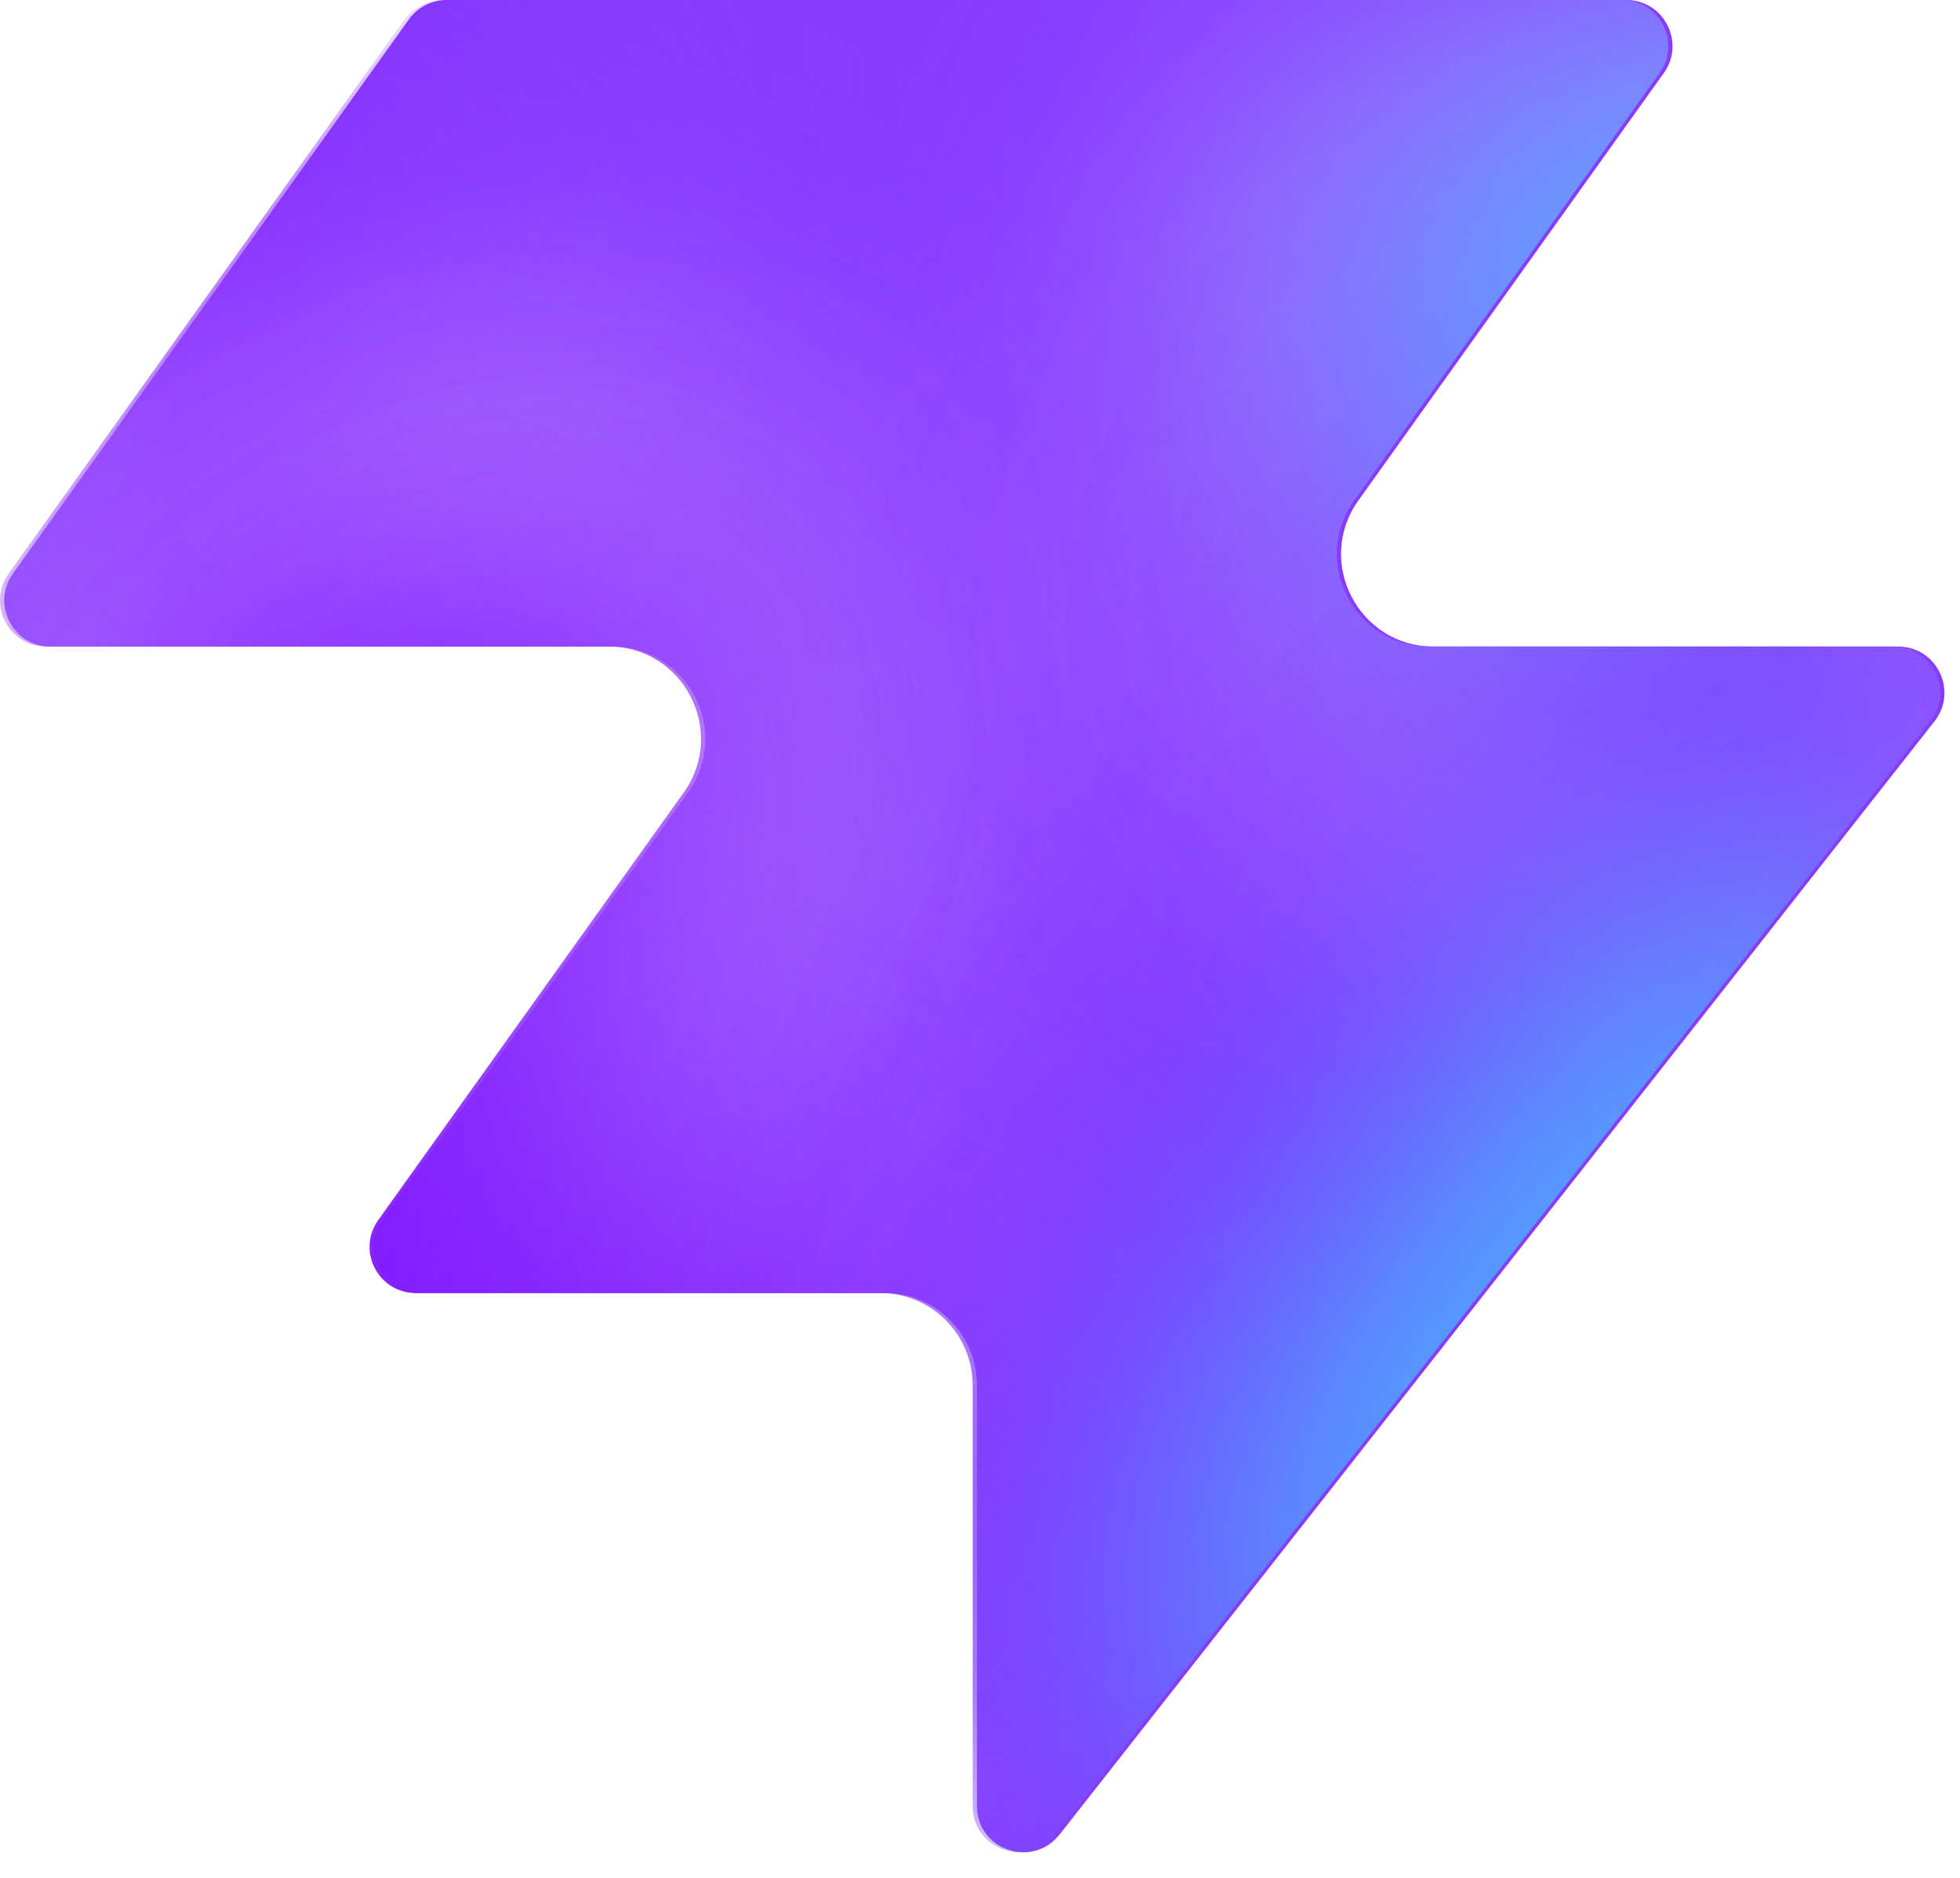
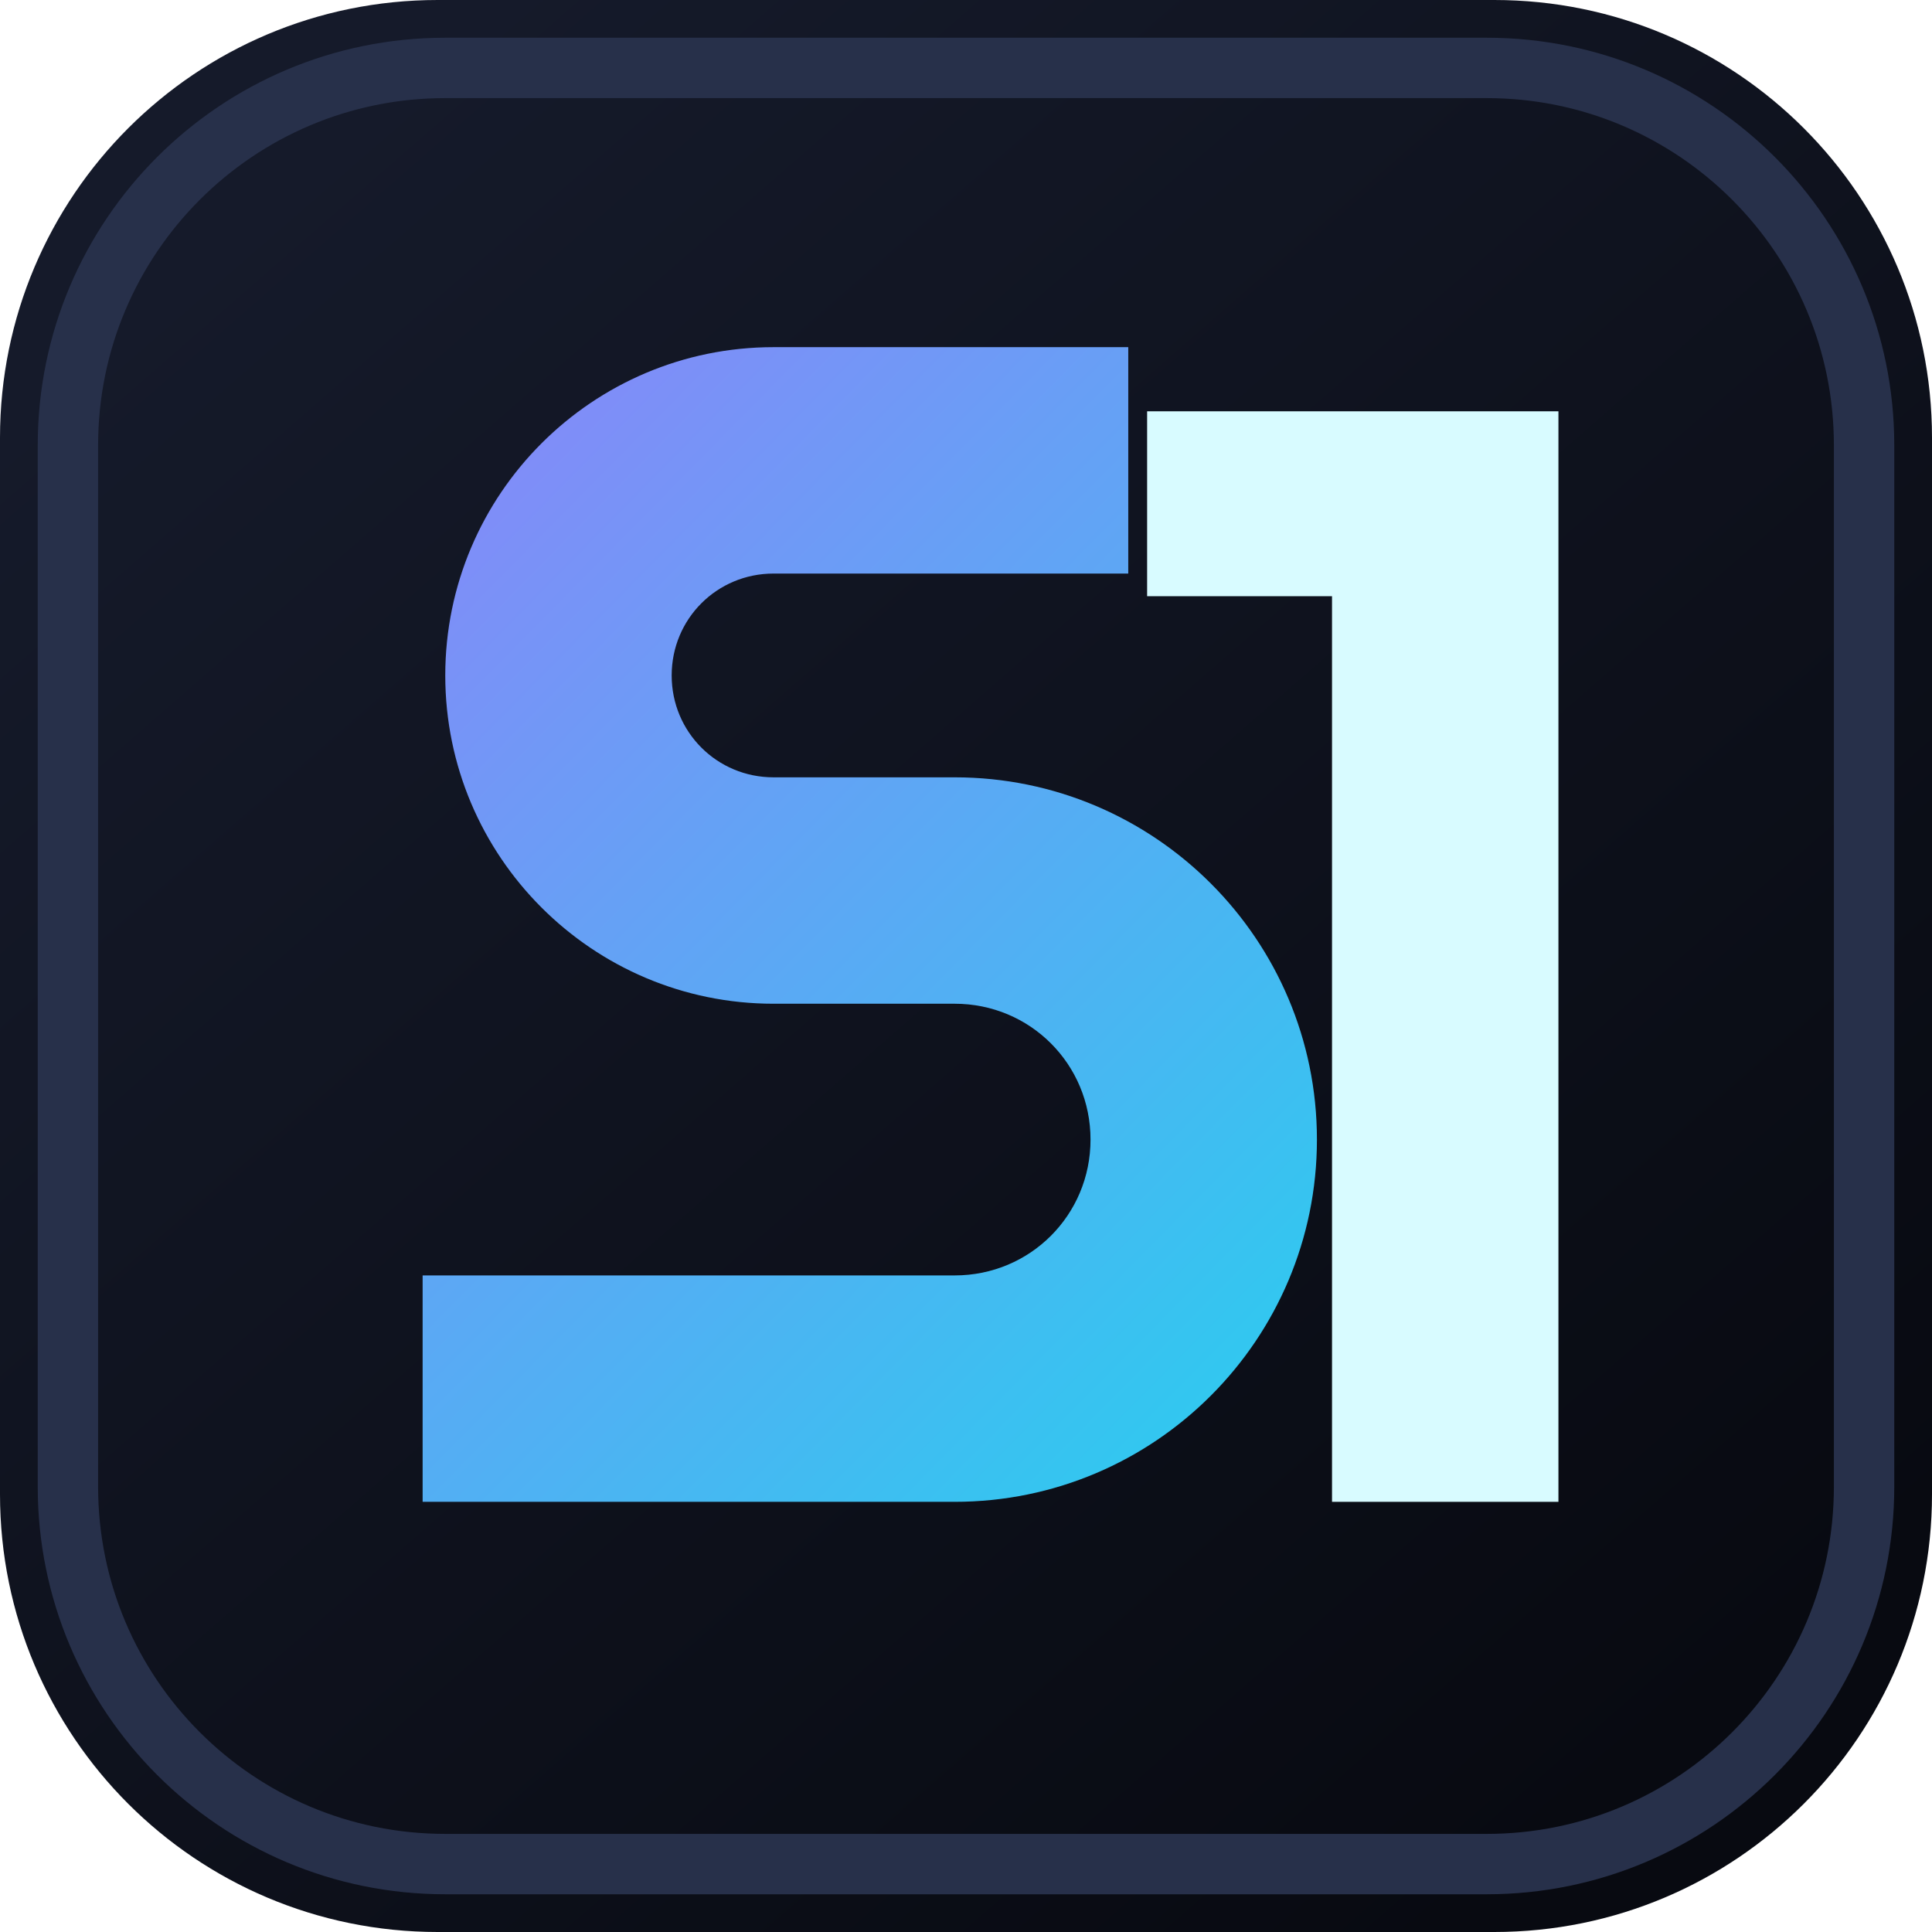
- <svg xmlns="http://www.w3.org/2000/svg" width="48" height="46" fill="none" viewBox="0 0 48 46">
-   <path fill="#863bff" d="M25.946 44.938c-.664.845-2.021.375-2.021-.698V33.937a2.26 2.26 0 0 0-2.262-2.262H10.287c-.92 0-1.456-1.04-.92-1.788l7.48-10.471c1.07-1.497 0-3.578-1.842-3.578H1.237c-.92 0-1.456-1.04-.92-1.788L10.013.474c.214-.297.556-.474.92-.474h28.894c.92 0 1.456 1.04.92 1.788l-7.48 10.471c-1.07 1.498 0 3.579 1.842 3.579h11.377c.943 0 1.473 1.088.89 1.83L25.947 44.94z" style="fill:#863bff;fill:color(display-p3 .525 .23 1);fill-opacity:1" />
-   <mask id="a" width="48" height="46" x="0" y="0" maskUnits="userSpaceOnUse" style="mask-type:alpha">
-     <path fill="#000" d="M25.842 44.938c-.664.844-2.021.375-2.021-.698V33.937a2.26 2.26 0 0 0-2.262-2.262H10.183c-.92 0-1.456-1.04-.92-1.788l7.48-10.471c1.07-1.498 0-3.579-1.842-3.579H1.133c-.92 0-1.456-1.04-.92-1.787L9.91.473c.214-.297.556-.474.92-.474h28.894c.92 0 1.456 1.04.92 1.788l-7.48 10.471c-1.07 1.498 0 3.578 1.842 3.578h11.377c.943 0 1.473 1.088.89 1.832L25.843 44.94z" style="fill:#000;fill-opacity:1" />
-   </mask>
-   <g mask="url(#a)">
-     <g filter="url(#b)">
-       <ellipse cx="5.508" cy="14.704" fill="#ede6ff" rx="5.508" ry="14.704" style="fill:#ede6ff;fill:color(display-p3 .927 .903 1);fill-opacity:1" transform="matrix(.00324 1 1 -.00324 -4.47 31.516)" />
-     </g>
-     <g filter="url(#c)">
-       <ellipse cx="10.399" cy="29.851" fill="#ede6ff" rx="10.399" ry="29.851" style="fill:#ede6ff;fill:color(display-p3 .927 .903 1);fill-opacity:1" transform="matrix(.00324 1 1 -.00324 -39.328 7.883)" />
-     </g>
-     <g filter="url(#d)">
-       <ellipse cx="5.508" cy="30.487" fill="#7e14ff" rx="5.508" ry="30.487" style="fill:#7e14ff;fill:color(display-p3 .492 .077 1);fill-opacity:1" transform="rotate(89.814 -25.913 -14.639)scale(1 -1)" />
-     </g>
-     <g filter="url(#e)">
-       <ellipse cx="5.508" cy="30.599" fill="#7e14ff" rx="5.508" ry="30.599" style="fill:#7e14ff;fill:color(display-p3 .492 .077 1);fill-opacity:1" transform="rotate(89.814 -32.644 -3.334)scale(1 -1)" />
-     </g>
-     <g filter="url(#f)">
-       <ellipse cx="5.508" cy="30.599" fill="#7e14ff" rx="5.508" ry="30.599" style="fill:#7e14ff;fill:color(display-p3 .492 .077 1);fill-opacity:1" transform="matrix(.00324 1 1 -.00324 -34.34 30.47)" />
-     </g>
-     <g filter="url(#g)">
-       <ellipse cx="14.072" cy="22.078" fill="#ede6ff" rx="14.072" ry="22.078" style="fill:#ede6ff;fill:color(display-p3 .927 .903 1);fill-opacity:1" transform="rotate(93.35 24.506 48.493)scale(-1 1)" />
-     </g>
-     <g filter="url(#h)">
-       <ellipse cx="3.47" cy="21.501" fill="#7e14ff" rx="3.47" ry="21.501" style="fill:#7e14ff;fill:color(display-p3 .492 .077 1);fill-opacity:1" transform="rotate(89.009 28.708 47.59)scale(-1 1)" />
-     </g>
-     <g filter="url(#i)">
-       <ellipse cx="3.47" cy="21.501" fill="#7e14ff" rx="3.47" ry="21.501" style="fill:#7e14ff;fill:color(display-p3 .492 .077 1);fill-opacity:1" transform="rotate(89.009 28.708 47.59)scale(-1 1)" />
-     </g>
-     <g filter="url(#j)">
-       <ellipse cx=".387" cy="8.972" fill="#7e14ff" rx="4.407" ry="29.108" style="fill:#7e14ff;fill:color(display-p3 .492 .077 1);fill-opacity:1" transform="rotate(39.51 .387 8.972)" />
-     </g>
-     <g filter="url(#k)">
-       <ellipse cx="47.523" cy="-6.092" fill="#7e14ff" rx="4.407" ry="29.108" style="fill:#7e14ff;fill:color(display-p3 .492 .077 1);fill-opacity:1" transform="rotate(37.892 47.523 -6.092)" />
-     </g>
-     <g filter="url(#l)">
-       <ellipse cx="41.412" cy="6.333" fill="#47bfff" rx="5.971" ry="9.665" style="fill:#47bfff;fill:color(display-p3 .28 .748 1);fill-opacity:1" transform="rotate(37.892 41.412 6.333)" />
-     </g>
-     <g filter="url(#m)">
-       <ellipse cx="-1.879" cy="38.332" fill="#7e14ff" rx="4.407" ry="29.108" style="fill:#7e14ff;fill:color(display-p3 .492 .077 1);fill-opacity:1" transform="rotate(37.892 -1.88 38.332)" />
-     </g>
-     <g filter="url(#n)">
-       <ellipse cx="-1.879" cy="38.332" fill="#7e14ff" rx="4.407" ry="29.108" style="fill:#7e14ff;fill:color(display-p3 .492 .077 1);fill-opacity:1" transform="rotate(37.892 -1.88 38.332)" />
-     </g>
-     <g filter="url(#o)">
-       <ellipse cx="35.651" cy="29.907" fill="#7e14ff" rx="4.407" ry="29.108" style="fill:#7e14ff;fill:color(display-p3 .492 .077 1);fill-opacity:1" transform="rotate(37.892 35.651 29.907)" />
-     </g>
-     <g filter="url(#p)">
-       <ellipse cx="38.418" cy="32.4" fill="#47bfff" rx="5.971" ry="15.297" style="fill:#47bfff;fill:color(display-p3 .28 .748 1);fill-opacity:1" transform="rotate(37.892 38.418 32.4)" />
-     </g>
-   </g>
+ <svg xmlns="http://www.w3.org/2000/svg" viewBox="0 0 512 512" role="img" aria-labelledby="title">
  <defs>
-     <filter id="b" width="60.045" height="41.654" x="-19.77" y="16.149" color-interpolation-filters="sRGB" filterUnits="userSpaceOnUse">
-       <feFlood flood-opacity="0" result="BackgroundImageFix" />
-       <feBlend in="SourceGraphic" in2="BackgroundImageFix" result="shape" />
-       <feGaussianBlur result="effect1_foregroundBlur_2002_17158" stdDeviation="7.659" />
-     </filter>
-     <filter id="c" width="90.34" height="51.437" x="-54.613" y="-7.533" color-interpolation-filters="sRGB" filterUnits="userSpaceOnUse">
-       <feFlood flood-opacity="0" result="BackgroundImageFix" />
-       <feBlend in="SourceGraphic" in2="BackgroundImageFix" result="shape" />
-       <feGaussianBlur result="effect1_foregroundBlur_2002_17158" stdDeviation="7.659" />
-     </filter>
-     <filter id="d" width="79.355" height="29.4" x="-49.64" y="2.03" color-interpolation-filters="sRGB" filterUnits="userSpaceOnUse">
-       <feFlood flood-opacity="0" result="BackgroundImageFix" />
-       <feBlend in="SourceGraphic" in2="BackgroundImageFix" result="shape" />
-       <feGaussianBlur result="effect1_foregroundBlur_2002_17158" stdDeviation="4.596" />
-     </filter>
-     <filter id="e" width="79.579" height="29.4" x="-45.045" y="20.029" color-interpolation-filters="sRGB" filterUnits="userSpaceOnUse">
-       <feFlood flood-opacity="0" result="BackgroundImageFix" />
-       <feBlend in="SourceGraphic" in2="BackgroundImageFix" result="shape" />
-       <feGaussianBlur result="effect1_foregroundBlur_2002_17158" stdDeviation="4.596" />
-     </filter>
-     <filter id="f" width="79.579" height="29.4" x="-43.513" y="21.178" color-interpolation-filters="sRGB" filterUnits="userSpaceOnUse">
-       <feFlood flood-opacity="0" result="BackgroundImageFix" />
-       <feBlend in="SourceGraphic" in2="BackgroundImageFix" result="shape" />
-       <feGaussianBlur result="effect1_foregroundBlur_2002_17158" stdDeviation="4.596" />
-     </filter>
-     <filter id="g" width="74.749" height="58.852" x="15.756" y="-17.901" color-interpolation-filters="sRGB" filterUnits="userSpaceOnUse">
-       <feFlood flood-opacity="0" result="BackgroundImageFix" />
-       <feBlend in="SourceGraphic" in2="BackgroundImageFix" result="shape" />
-       <feGaussianBlur result="effect1_foregroundBlur_2002_17158" stdDeviation="7.659" />
-     </filter>
-     <filter id="h" width="61.377" height="25.362" x="23.548" y="2.284" color-interpolation-filters="sRGB" filterUnits="userSpaceOnUse">
-       <feFlood flood-opacity="0" result="BackgroundImageFix" />
-       <feBlend in="SourceGraphic" in2="BackgroundImageFix" result="shape" />
-       <feGaussianBlur result="effect1_foregroundBlur_2002_17158" stdDeviation="4.596" />
-     </filter>
-     <filter id="i" width="61.377" height="25.362" x="23.548" y="2.284" color-interpolation-filters="sRGB" filterUnits="userSpaceOnUse">
-       <feFlood flood-opacity="0" result="BackgroundImageFix" />
-       <feBlend in="SourceGraphic" in2="BackgroundImageFix" result="shape" />
-       <feGaussianBlur result="effect1_foregroundBlur_2002_17158" stdDeviation="4.596" />
-     </filter>
-     <filter id="j" width="56.045" height="63.649" x="-27.636" y="-22.853" color-interpolation-filters="sRGB" filterUnits="userSpaceOnUse">
-       <feFlood flood-opacity="0" result="BackgroundImageFix" />
-       <feBlend in="SourceGraphic" in2="BackgroundImageFix" result="shape" />
-       <feGaussianBlur result="effect1_foregroundBlur_2002_17158" stdDeviation="4.596" />
-     </filter>
-     <filter id="k" width="54.814" height="64.646" x="20.116" y="-38.415" color-interpolation-filters="sRGB" filterUnits="userSpaceOnUse">
-       <feFlood flood-opacity="0" result="BackgroundImageFix" />
-       <feBlend in="SourceGraphic" in2="BackgroundImageFix" result="shape" />
-       <feGaussianBlur result="effect1_foregroundBlur_2002_17158" stdDeviation="4.596" />
-     </filter>
-     <filter id="l" width="33.541" height="35.313" x="24.641" y="-11.323" color-interpolation-filters="sRGB" filterUnits="userSpaceOnUse">
-       <feFlood flood-opacity="0" result="BackgroundImageFix" />
-       <feBlend in="SourceGraphic" in2="BackgroundImageFix" result="shape" />
-       <feGaussianBlur result="effect1_foregroundBlur_2002_17158" stdDeviation="4.596" />
-     </filter>
-     <filter id="m" width="54.814" height="64.646" x="-29.286" y="6.009" color-interpolation-filters="sRGB" filterUnits="userSpaceOnUse">
-       <feFlood flood-opacity="0" result="BackgroundImageFix" />
-       <feBlend in="SourceGraphic" in2="BackgroundImageFix" result="shape" />
-       <feGaussianBlur result="effect1_foregroundBlur_2002_17158" stdDeviation="4.596" />
-     </filter>
-     <filter id="n" width="54.814" height="64.646" x="-29.286" y="6.009" color-interpolation-filters="sRGB" filterUnits="userSpaceOnUse">
-       <feFlood flood-opacity="0" result="BackgroundImageFix" />
-       <feBlend in="SourceGraphic" in2="BackgroundImageFix" result="shape" />
-       <feGaussianBlur result="effect1_foregroundBlur_2002_17158" stdDeviation="4.596" />
-     </filter>
-     <filter id="o" width="54.814" height="64.646" x="8.244" y="-2.416" color-interpolation-filters="sRGB" filterUnits="userSpaceOnUse">
-       <feFlood flood-opacity="0" result="BackgroundImageFix" />
-       <feBlend in="SourceGraphic" in2="BackgroundImageFix" result="shape" />
-       <feGaussianBlur result="effect1_foregroundBlur_2002_17158" stdDeviation="4.596" />
-     </filter>
-     <filter id="p" width="39.409" height="43.623" x="18.713" y="10.588" color-interpolation-filters="sRGB" filterUnits="userSpaceOnUse">
-       <feFlood flood-opacity="0" result="BackgroundImageFix" />
-       <feBlend in="SourceGraphic" in2="BackgroundImageFix" result="shape" />
-       <feGaussianBlur result="effect1_foregroundBlur_2002_17158" stdDeviation="4.596" />
-     </filter>
+     <linearGradient id="bg" x1="72" y1="48" x2="438" y2="468" gradientUnits="userSpaceOnUse">
+       <stop stop-color="#151a2a" />
+       <stop offset="1" stop-color="#080a11" />
+     </linearGradient>
+     <linearGradient id="mark" x1="124" y1="128" x2="390" y2="390" gradientUnits="userSpaceOnUse">
+       <stop stop-color="#818cf8" />
+       <stop offset="1" stop-color="#22d3ee" />
+     </linearGradient>
  </defs>
+   <rect width="512" height="512" rx="116" fill="url(#bg)" />
+   <rect x="18" y="18" width="476" height="476" rx="100" fill="none" stroke="#27304a" stroke-width="16" />
+   <path d="M118 179c0-48 39-87 87-87h94v60h-94c-15 0-27 12-27 27s12 27 27 27h48c53 0 96 43 96 96s-43 96-96 96H112v-60h141c20 0 36-16 36-36s-16-36-36-36h-48c-48 0-87-39-87-87Z" fill="url(#mark)" />
+   <path d="M353 158h-49v-49h109v289h-60V158Z" fill="#d8fbff" />
</svg>
